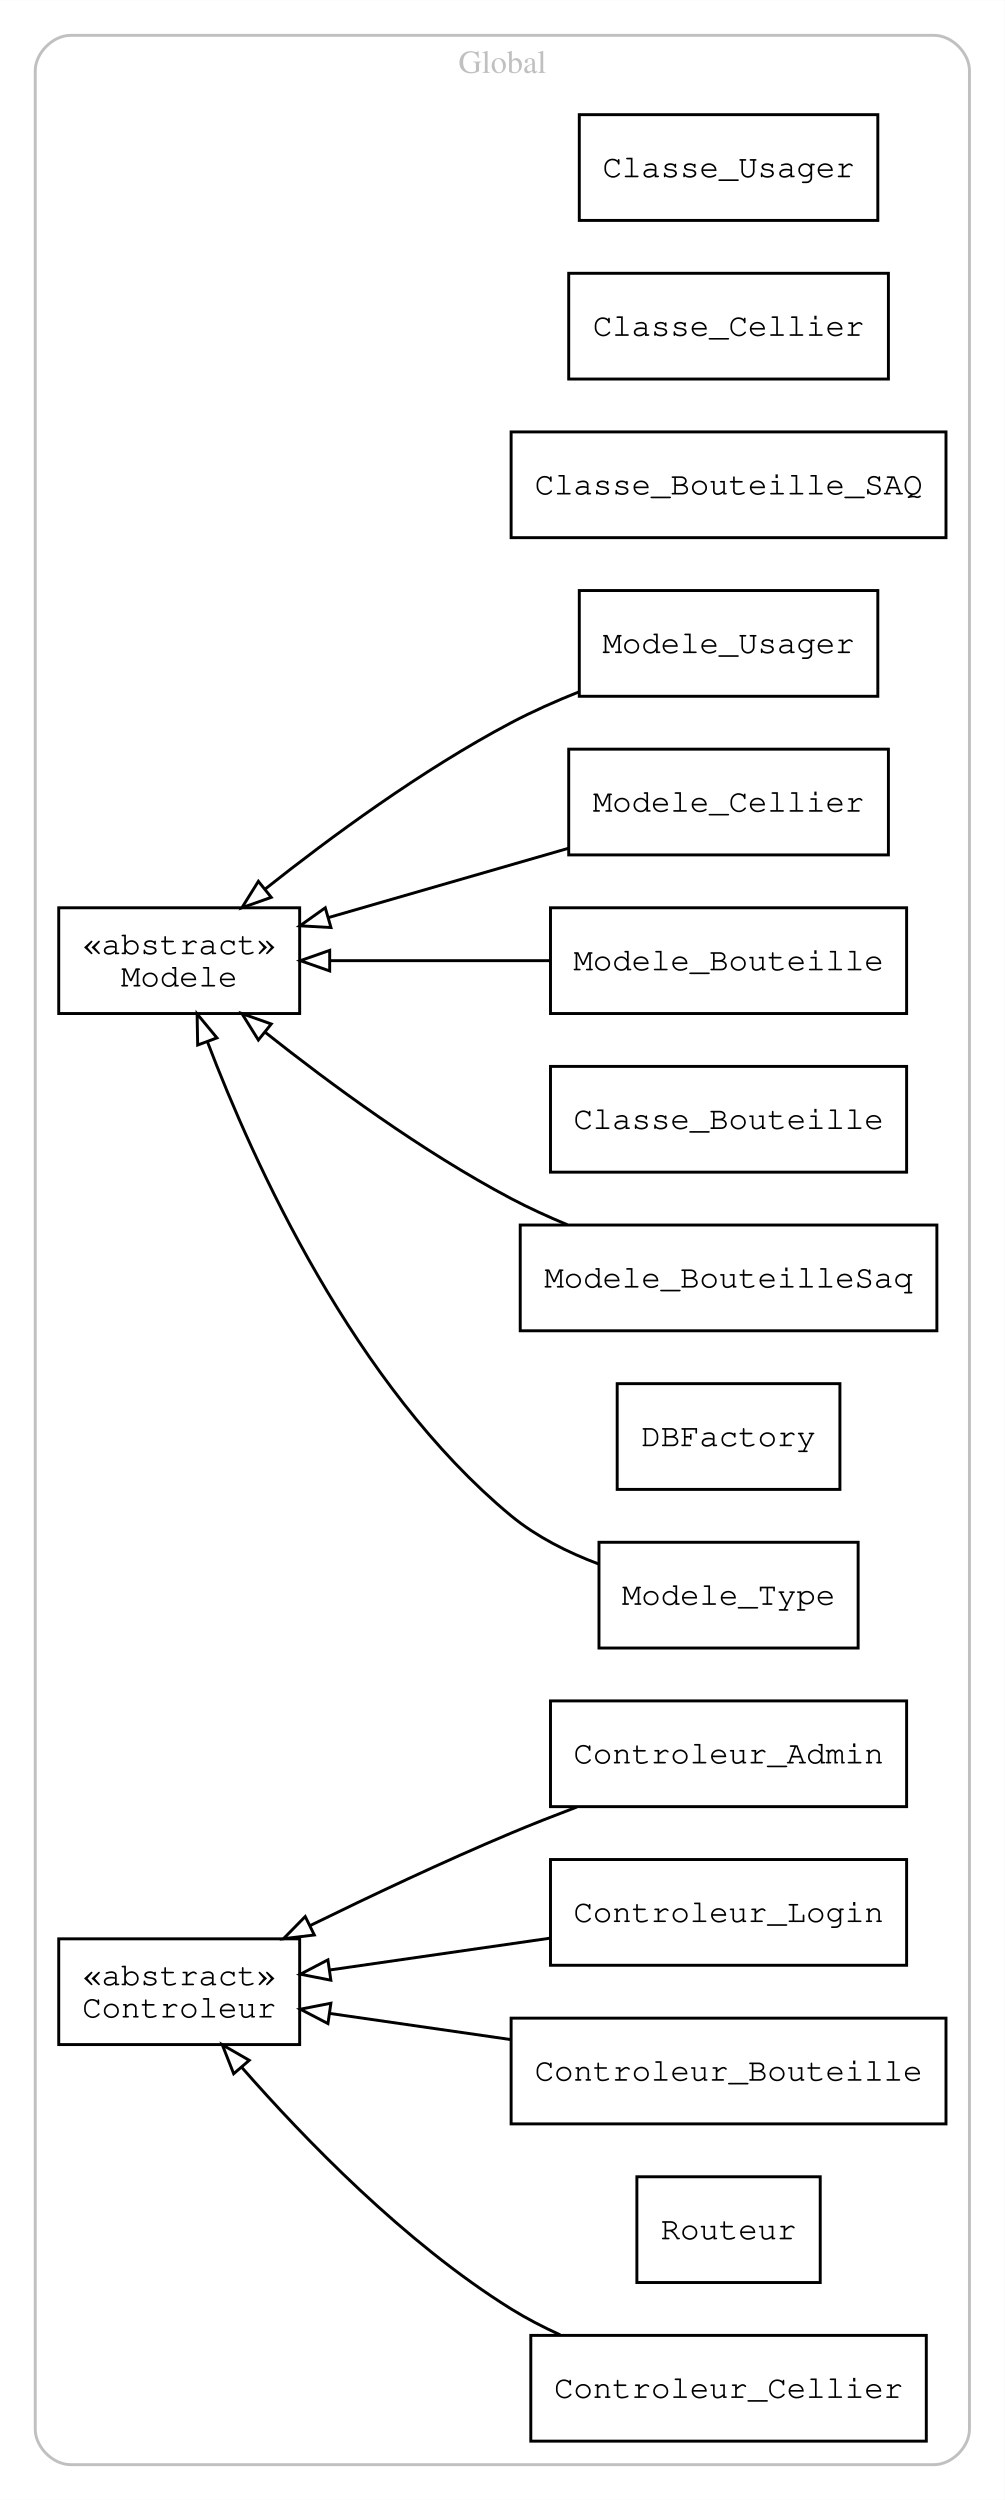
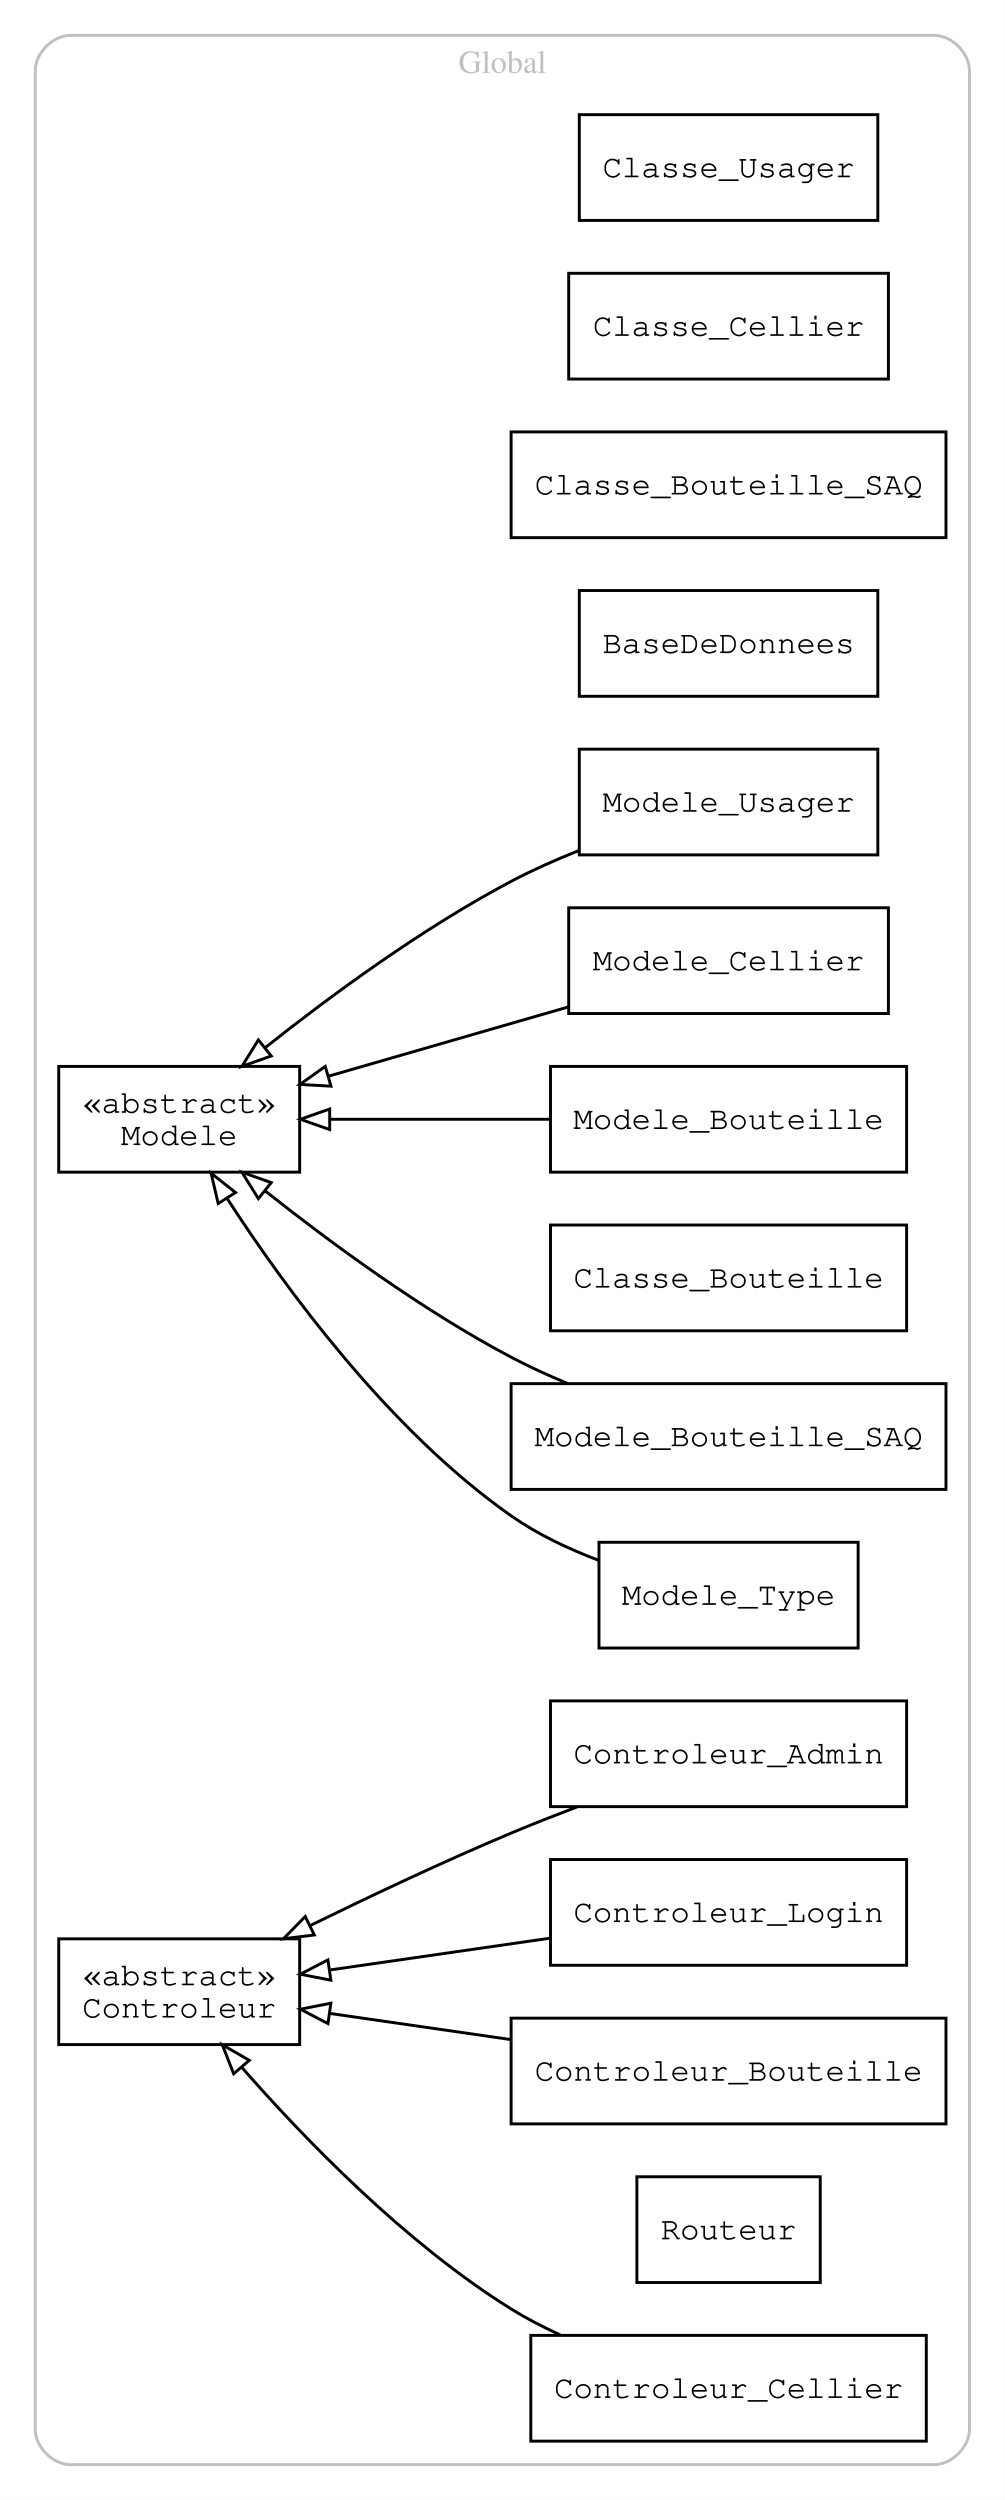
<svg xmlns="http://www.w3.org/2000/svg" width="342pt" height="851pt" viewBox="0.00 0.00 342.03 851.00">
  <g id="graph0" class="graph" transform="scale(1 1) rotate(0) translate(4 847)">
    <polygon fill="#ffffff" stroke="transparent" points="-4,4 -4,-847 338.032,-847 338.032,4 -4,4" />
    <g id="clust1" class="cluster">
      <path fill="none" stroke="#c0c0c0" d="M20,-8C20,-8 314.032,-8 314.032,-8 320.032,-8 326.032,-14 326.032,-20 326.032,-20 326.032,-823 326.032,-823 326.032,-829 320.032,-835 314.032,-835 314.032,-835 20,-835 20,-835 14,-835 8,-829 8,-823 8,-823 8,-20 8,-20 8,-14 14,-8 20,-8" />
      <text text-anchor="middle" x="167.016" y="-822.2" font-family="Times,serif" font-size="11.00" fill="#c0c0c0">Global</text>
    </g>
    <g id="node1" class="node">
      <polygon fill="none" stroke="#000000" points="294.836,-808 193.207,-808 193.207,-772 294.836,-772 294.836,-808" />
      <text text-anchor="middle" x="244.022" y="-786.7" font-family="Courier,monospace" font-size="11.00" fill="#000000">Classe_Usager</text>
    </g>
    <g id="node2" class="node">
-       <polygon fill="none" stroke="#000000" points="98.016,-538 15.995,-538 15.995,-502 98.016,-502 98.016,-538" />
-       <text text-anchor="start" x="24" y="-522.2" font-family="Courier,monospace" font-size="11.00" fill="#000000">«abstract»</text>
-       <text text-anchor="start" x="37.202" y="-511.2" font-family="Courier,monospace" font-size="11.00" fill="#000000">Modele</text>
+       <polygon fill="none" stroke="#000000" points="98.016,-484 15.995,-484 15.995,-448 98.016,-448 98.016,-484" />
+       <text text-anchor="start" x="24" y="-468.2" font-family="Courier,monospace" font-size="11.00" fill="#000000">«abstract»</text>
+       <text text-anchor="start" x="37.202" y="-457.2" font-family="Courier,monospace" font-size="11.00" fill="#000000">Modele</text>
    </g>
    <g id="node3" class="node">
      <polygon fill="none" stroke="#000000" points="298.437,-754 189.606,-754 189.606,-718 298.437,-718 298.437,-754" />
      <text text-anchor="middle" x="244.022" y="-732.7" font-family="Courier,monospace" font-size="11.00" fill="#000000">Classe_Cellier</text>
    </g>
    <g id="node4" class="node">
      <polygon fill="none" stroke="#000000" points="318.043,-700 170,-700 170,-664 318.043,-664 318.043,-700" />
      <text text-anchor="middle" x="244.022" y="-678.7" font-family="Courier,monospace" font-size="11.00" fill="#000000">Classe_Bouteille_SAQ</text>
    </g>
    <g id="node5" class="node">
      <polygon fill="none" stroke="#000000" points="294.836,-646 193.207,-646 193.207,-610 294.836,-610 294.836,-646" />
-       <text text-anchor="middle" x="244.022" y="-624.7" font-family="Courier,monospace" font-size="11.00" fill="#000000">Modele_Usager</text>
+       <text text-anchor="middle" x="244.022" y="-624.7" font-family="Courier,monospace" font-size="11.00" fill="#000000">BaseDeDonnees</text>
+     </g>
+     <g id="node6" class="node">
+       <polygon fill="none" stroke="#000000" points="294.836,-592 193.207,-592 193.207,-556 294.836,-556 294.836,-592" />
+       <text text-anchor="middle" x="244.022" y="-570.7" font-family="Courier,monospace" font-size="11.00" fill="#000000">Modele_Usager</text>
    </g>
    <g id="edge1" class="edge">
-       <path fill="none" stroke="#000000" d="M193.063,-611.493C185.188,-608.351 177.268,-604.832 170.011,-601 139.728,-585.008 108.302,-561.864 86.302,-544.406" />
-       <polygon fill="none" stroke="#000000" points="88.341,-541.555 78.353,-538.02 83.957,-547.012 88.341,-541.555" />
+       <path fill="none" stroke="#000000" d="M193.063,-557.493C185.188,-554.351 177.268,-550.832 170.011,-547 139.728,-531.008 108.302,-507.864 86.302,-490.406" />
+       <polygon fill="none" stroke="#000000" points="88.341,-487.555 78.353,-484.021 83.957,-493.012 88.341,-487.555" />
    </g>
-     <g id="node6" class="node">
-       <polygon fill="none" stroke="#000000" points="298.437,-592 189.606,-592 189.606,-556 298.437,-556 298.437,-592" />
-       <text text-anchor="middle" x="244.022" y="-570.7" font-family="Courier,monospace" font-size="11.00" fill="#000000">Modele_Cellier</text>
+     <g id="node7" class="node">
+       <polygon fill="none" stroke="#000000" points="298.437,-538 189.606,-538 189.606,-502 298.437,-502 298.437,-538" />
+       <text text-anchor="middle" x="244.022" y="-516.7" font-family="Courier,monospace" font-size="11.00" fill="#000000">Modele_Cellier</text>
    </g>
    <g id="edge2" class="edge">
-       <path fill="none" stroke="#000000" d="M189.678,-558.308C163.876,-550.858 133.22,-542.006 107.878,-534.689" />
-       <polygon fill="none" stroke="#000000" points="108.67,-531.275 98.092,-531.863 106.728,-538 108.67,-531.275" />
-     </g>
-     <g id="node7" class="node">
-       <polygon fill="none" stroke="#000000" points="304.639,-538 183.404,-538 183.404,-502 304.639,-502 304.639,-538" />
-       <text text-anchor="middle" x="244.022" y="-516.7" font-family="Courier,monospace" font-size="11.00" fill="#000000">Modele_Bouteille</text>
-     </g>
-     <g id="edge3" class="edge">
-       <path fill="none" stroke="#000000" d="M183.303,-520C159.163,-520 131.685,-520 108.537,-520" />
-       <polygon fill="none" stroke="#000000" points="108.234,-516.5 98.234,-520 108.234,-523.5 108.234,-516.5" />
+       <path fill="none" stroke="#000000" d="M189.678,-504.308C163.876,-496.858 133.22,-488.007 107.878,-480.689" />
+       <polygon fill="none" stroke="#000000" points="108.67,-477.275 98.092,-477.863 106.728,-484 108.67,-477.275" />
    </g>
    <g id="node8" class="node">
      <polygon fill="none" stroke="#000000" points="304.639,-484 183.404,-484 183.404,-448 304.639,-448 304.639,-484" />
-       <text text-anchor="middle" x="244.022" y="-462.7" font-family="Courier,monospace" font-size="11.00" fill="#000000">Classe_Bouteille</text>
+       <text text-anchor="middle" x="244.022" y="-462.7" font-family="Courier,monospace" font-size="11.00" fill="#000000">Modele_Bouteille</text>
+     </g>
+     <g id="edge3" class="edge">
+       <path fill="none" stroke="#000000" d="M183.303,-466C159.163,-466 131.685,-466 108.537,-466" />
+       <polygon fill="none" stroke="#000000" points="108.234,-462.5 98.234,-466 108.234,-469.5 108.234,-462.5" />
    </g>
    <g id="node9" class="node">
-       <polygon fill="none" stroke="#000000" points="314.942,-430 173.1,-430 173.1,-394 314.942,-394 314.942,-430" />
-       <text text-anchor="middle" x="244.022" y="-408.7" font-family="Courier,monospace" font-size="11.00" fill="#000000">Modele_BouteilleSaq</text>
+       <polygon fill="none" stroke="#000000" points="304.639,-430 183.404,-430 183.404,-394 304.639,-394 304.639,-430" />
+       <text text-anchor="middle" x="244.022" y="-408.7" font-family="Courier,monospace" font-size="11.00" fill="#000000">Classe_Bouteille</text>
+     </g>
+     <g id="node10" class="node">
+       <polygon fill="none" stroke="#000000" points="318.043,-376 170,-376 170,-340 318.043,-340 318.043,-376" />
+       <text text-anchor="middle" x="244.022" y="-354.7" font-family="Courier,monospace" font-size="11.00" fill="#000000">Modele_Bouteille_SAQ</text>
    </g>
    <g id="edge4" class="edge">
-       <path fill="none" stroke="#000000" d="M189.125,-430.109C182.566,-432.831 176.058,-435.807 170.011,-439 139.728,-454.992 108.302,-478.136 86.302,-495.594" />
-       <polygon fill="none" stroke="#000000" points="83.957,-492.988 78.353,-501.979 88.341,-498.445 83.957,-492.988" />
-     </g>
-     <g id="node10" class="node">
-       <polygon fill="none" stroke="#000000" points="281.932,-376 206.111,-376 206.111,-340 281.932,-340 281.932,-376" />
-       <text text-anchor="middle" x="244.022" y="-354.7" font-family="Courier,monospace" font-size="11.00" fill="#000000">DBFactory</text>
+       <path fill="none" stroke="#000000" d="M189.125,-376.109C182.566,-378.831 176.058,-381.807 170.011,-385 139.728,-400.992 108.302,-424.136 86.302,-441.594" />
+       <polygon fill="none" stroke="#000000" points="83.957,-438.988 78.353,-447.979 88.341,-444.445 83.957,-438.988" />
    </g>
    <g id="node11" class="node">
      <polygon fill="none" stroke="#000000" points="288.134,-322 199.909,-322 199.909,-286 288.134,-286 288.134,-322" />
      <text text-anchor="middle" x="244.022" y="-300.7" font-family="Courier,monospace" font-size="11.00" fill="#000000">Modele_Type</text>
    </g>
    <g id="edge5" class="edge">
-       <path fill="none" stroke="#000000" d="M199.906,-314.56C189.354,-318.515 178.655,-323.853 170.011,-331 116.637,-375.129 82.216,-451.44 66.65,-492.293" />
-       <polygon fill="none" stroke="#000000" points="63.292,-491.281 63.099,-501.874 69.856,-493.714 63.292,-491.281" />
+       <path fill="none" stroke="#000000" d="M199.877,-315.826C189.554,-319.722 178.968,-324.715 170.011,-331 128.289,-360.274 92.974,-408.689 73.421,-438.89" />
+       <polygon fill="none" stroke="#000000" points="70.273,-437.318 67.869,-447.636 76.183,-441.069 70.273,-437.318" />
    </g>
    <g id="node12" class="node">
      <polygon fill="none" stroke="#000000" points="98.016,-187 15.995,-187 15.995,-151 98.016,-151 98.016,-187" />
      <text text-anchor="start" x="24" y="-171.2" font-family="Courier,monospace" font-size="11.00" fill="#000000">«abstract»</text>
      <text text-anchor="start" x="24" y="-160.2" font-family="Courier,monospace" font-size="11.00" fill="#000000">Controleur</text>
    </g>
    <g id="node13" class="node">
      <polygon fill="none" stroke="#000000" points="304.639,-268 183.404,-268 183.404,-232 304.639,-232 304.639,-268" />
      <text text-anchor="middle" x="244.022" y="-246.7" font-family="Courier,monospace" font-size="11.00" fill="#000000">Controleur_Admin</text>
    </g>
    <g id="edge6" class="edge">
      <path fill="none" stroke="#000000" d="M192.413,-231.894C184.854,-229.034 177.198,-226.02 170.011,-223 147.151,-213.395 122.234,-201.632 101.628,-191.539" />
      <polygon fill="none" stroke="#000000" points="103.004,-188.315 92.487,-187.034 99.909,-194.594 103.004,-188.315" />
    </g>
    <g id="node14" class="node">
      <polygon fill="none" stroke="#000000" points="304.639,-214 183.404,-214 183.404,-178 304.639,-178 304.639,-214" />
      <text text-anchor="middle" x="244.022" y="-192.7" font-family="Courier,monospace" font-size="11.00" fill="#000000">Controleur_Login</text>
    </g>
    <g id="edge7" class="edge">
      <path fill="none" stroke="#000000" d="M183.303,-187.234C159.054,-183.733 131.437,-179.746 108.225,-176.395" />
      <polygon fill="none" stroke="#000000" points="108.632,-172.917 98.234,-174.952 107.631,-179.845 108.632,-172.917" />
    </g>
    <g id="node15" class="node">
      <polygon fill="none" stroke="#000000" points="318.043,-160 170,-160 170,-124 318.043,-124 318.043,-160" />
      <text text-anchor="middle" x="244.022" y="-138.7" font-family="Courier,monospace" font-size="11.00" fill="#000000">Controleur_Bouteille</text>
    </g>
    <g id="edge8" class="edge">
      <path fill="none" stroke="#000000" d="M169.839,-152.71C149.179,-155.693 127.203,-158.865 108.187,-161.611" />
      <polygon fill="none" stroke="#000000" points="107.643,-158.153 98.245,-163.046 108.643,-165.081 107.643,-158.153" />
    </g>
    <g id="node16" class="node">
      <polygon fill="none" stroke="#000000" points="275.229,-106 212.814,-106 212.814,-70 275.229,-70 275.229,-106" />
      <text text-anchor="middle" x="244.022" y="-84.7" font-family="Courier,monospace" font-size="11.00" fill="#000000">Routeur</text>
    </g>
    <g id="node17" class="node">
      <polygon fill="none" stroke="#000000" points="311.341,-52 176.702,-52 176.702,-16 311.341,-16 311.341,-52" />
      <text text-anchor="middle" x="244.022" y="-30.7" font-family="Courier,monospace" font-size="11.00" fill="#000000">Controleur_Cellier</text>
    </g>
    <g id="edge9" class="edge">
      <path fill="none" stroke="#000000" d="M186.72,-52.167C180.914,-54.808 175.238,-57.75 170.011,-61 133.776,-83.53 99.424,-119.123 78.31,-143.236" />
      <polygon fill="none" stroke="#000000" points="75.55,-141.077 71.673,-150.937 80.853,-145.646 75.55,-141.077" />
    </g>
  </g>
</svg>
